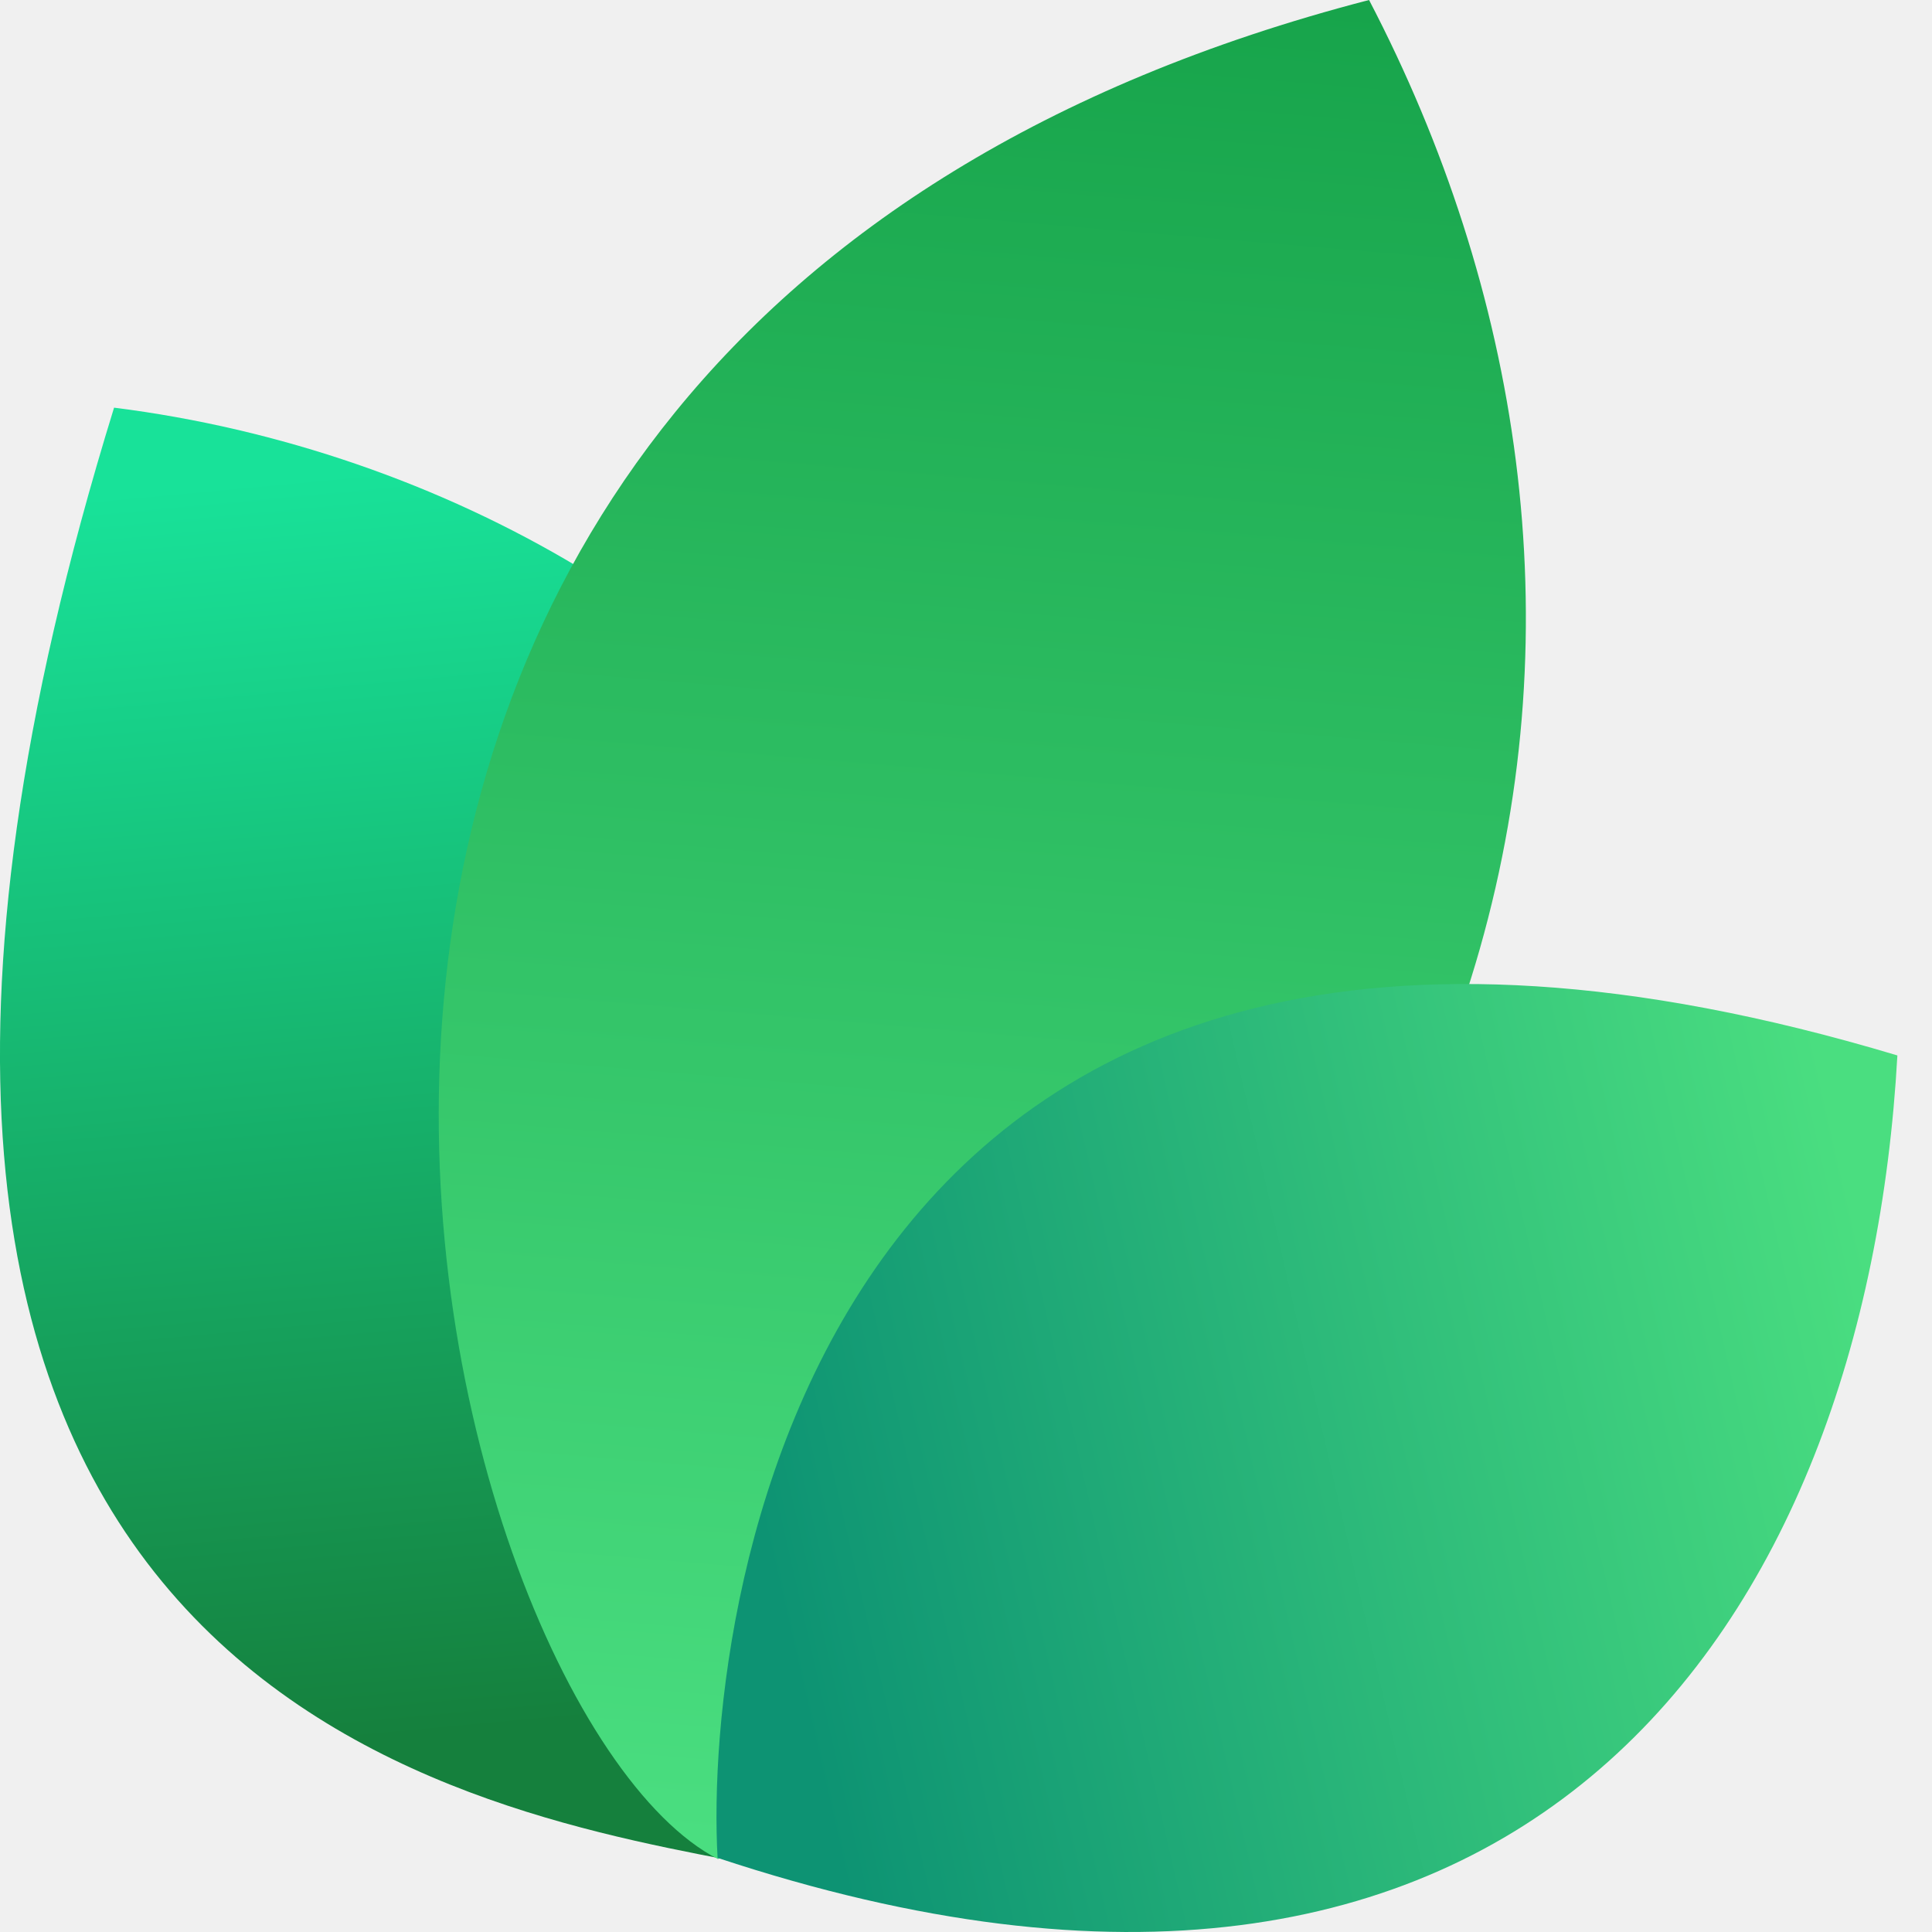
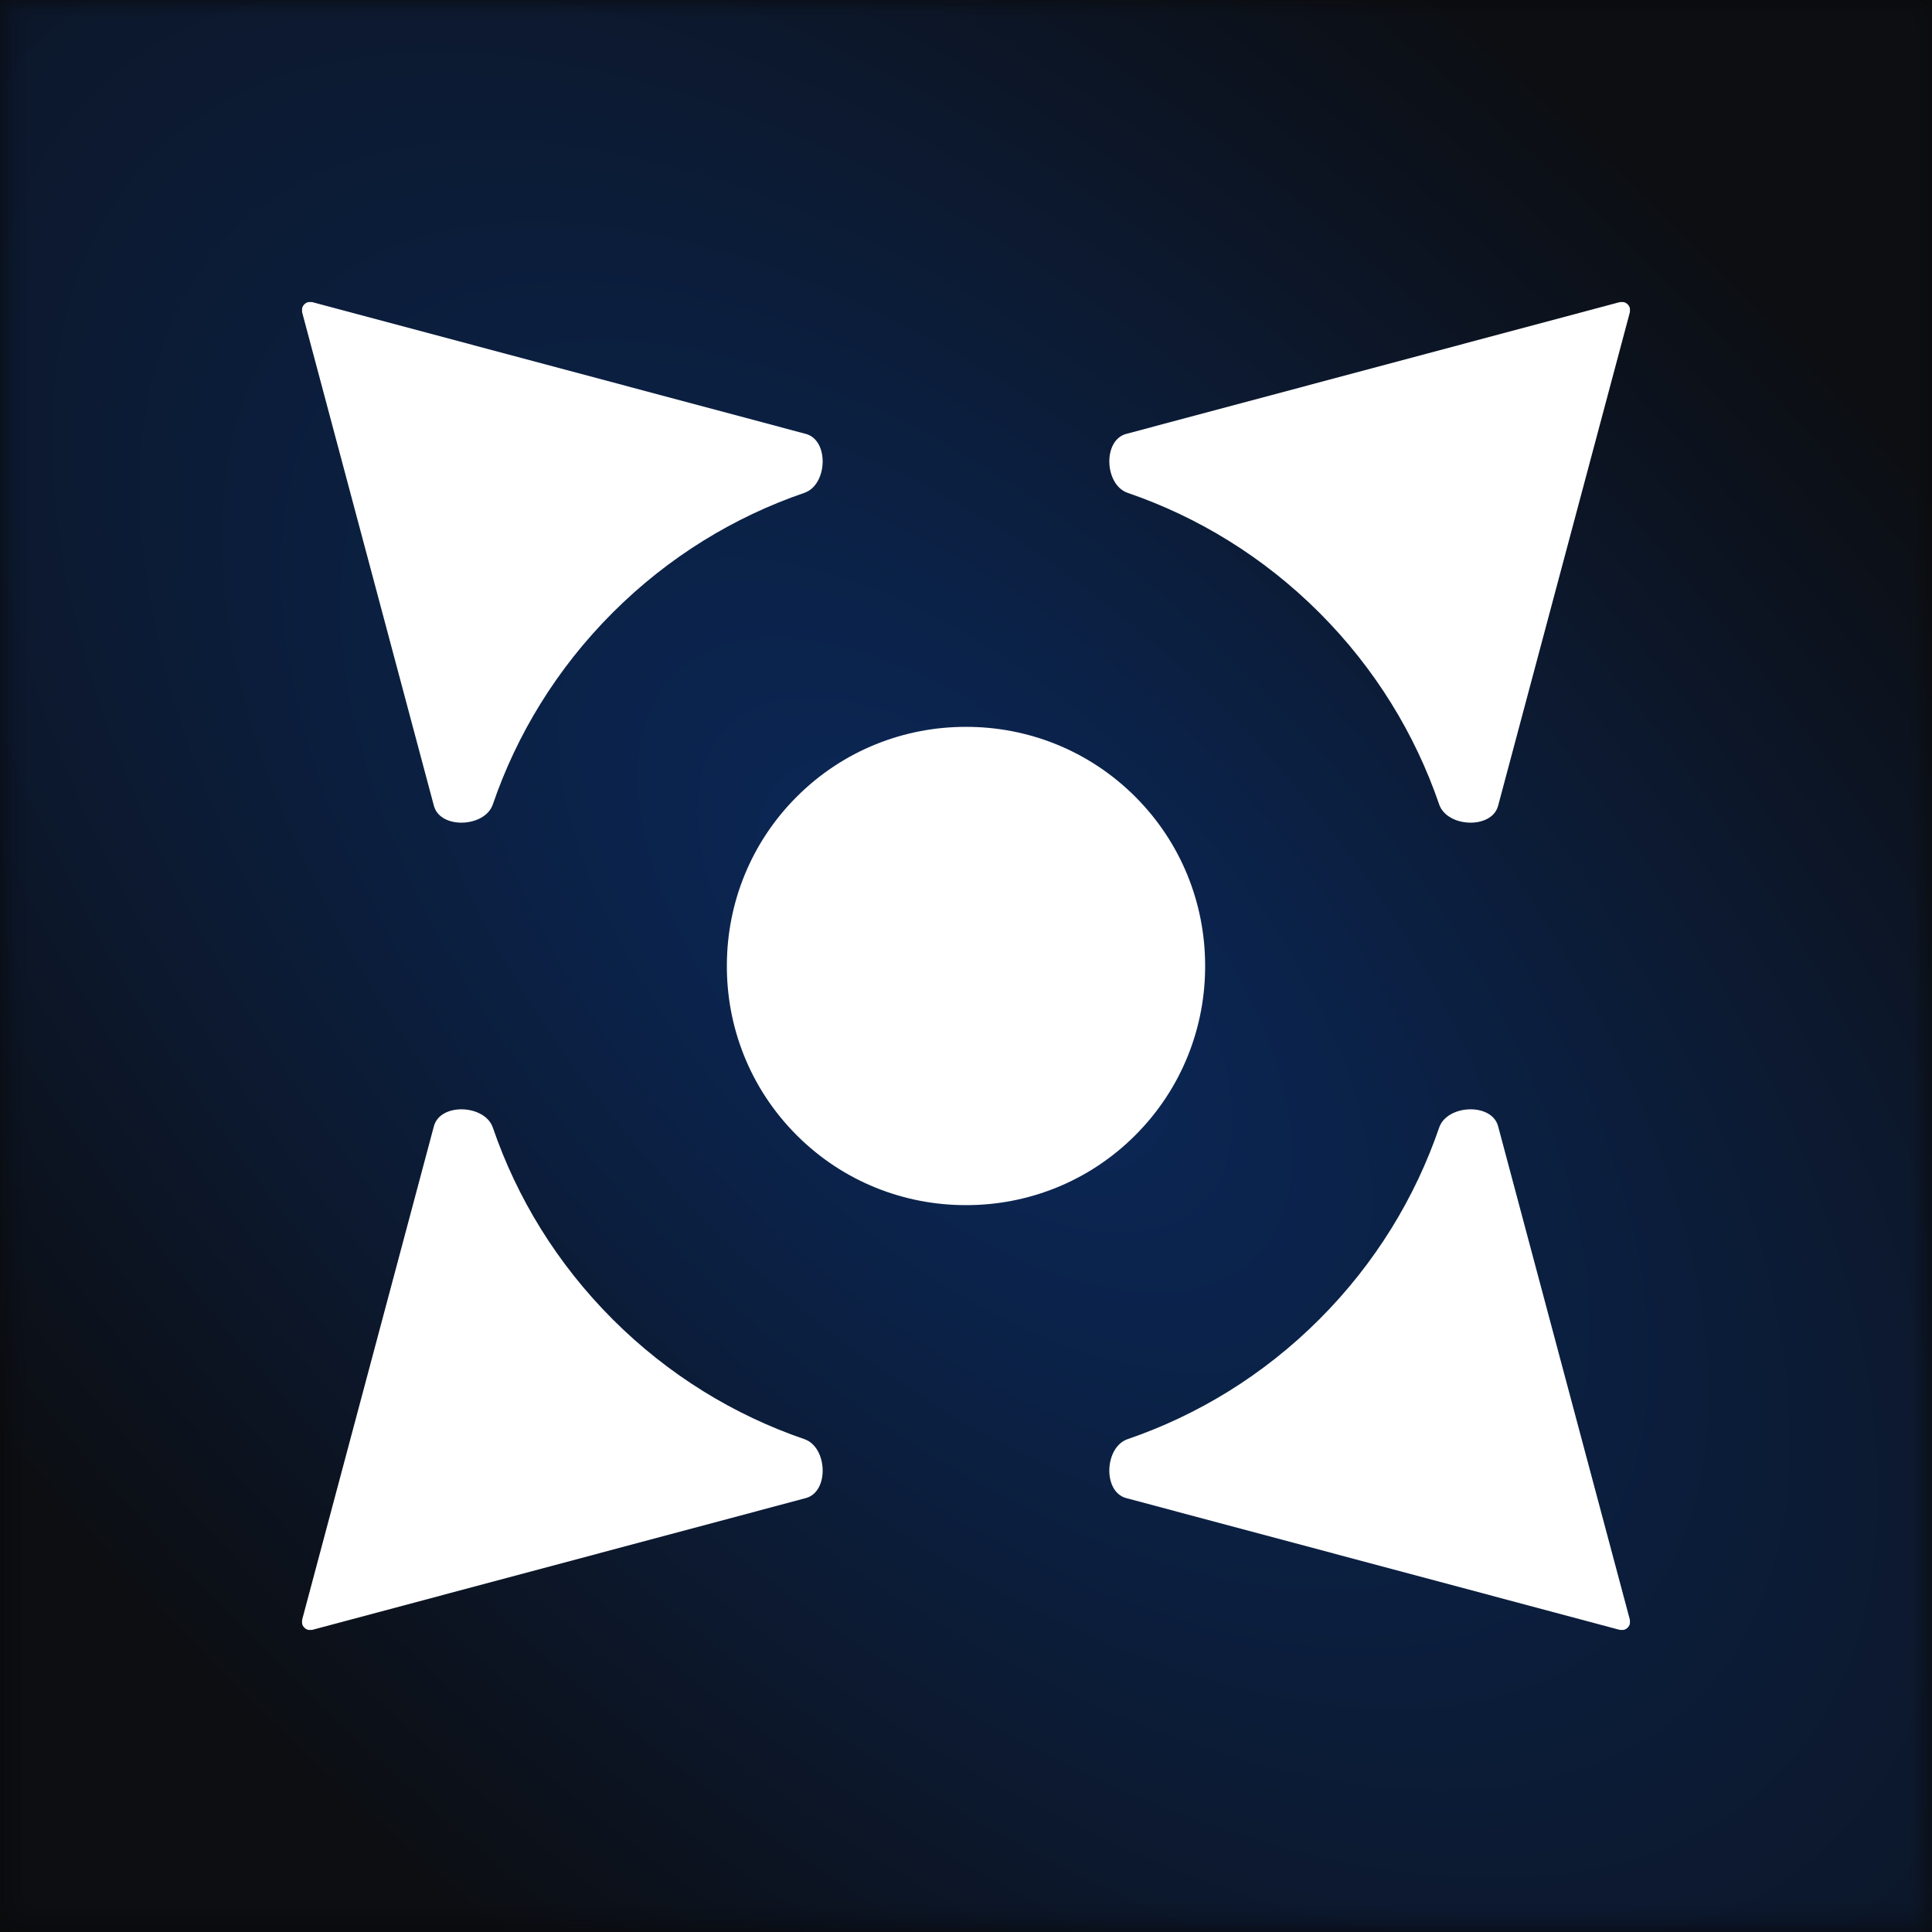
- <svg xmlns="http://www.w3.org/2000/svg" width="24" height="24" viewBox="0 0 24 24" fill="none">
-   <path d="M9.061 23.108C5.268 22.377 -3.391 20.627 1.417 5.064C9.634 6.099 16.973 14.064 9.061 23.108Z" fill="url(#paint0_linear_17557_2021)" />
-   <path d="M8.919 23.094C5.276 21.222 0.784 4.209 17.007 0C20.757 7.193 19.621 16.545 8.919 23.094Z" fill="url(#paint1_linear_17557_2021)" />
-   <path d="M8.914 23.079C8.735 19.882 10.159 9.085 23.57 13.111C23.181 20.123 18.984 26.418 8.914 23.079Z" fill="url(#paint2_linear_17557_2021)" />
+ <svg xmlns="http://www.w3.org/2000/svg" width="1024" height="1024" viewBox="0 0 1024 1024" fill="none">
+   <g filter="url(#filter0_ii_11362_2196)">
+     <rect width="1024" height="1024" fill="url(#paint0_radial_11362_2196)" />
+     <mask id="mask0_11362_2196" style="mask-type:luminance" maskUnits="userSpaceOnUse" x="160" y="160" width="704" height="704">
+       <path d="M864 160H160V864H864V160Z" fill="white" />
+     </mask>
+     <g mask="url(#mask0_11362_2196)">
+       <path fill-rule="evenodd" clip-rule="evenodd" d="M427.09 229.976C439.629 233.324 438.618 257.01 426.341 261.216C389.226 273.93 354.354 295.102 324.727 324.727C295.102 354.352 273.932 389.224 261.218 426.339C257.012 438.616 233.325 439.627 229.977 427.088L160.154 165.582C159.276 162.29 162.292 159.276 165.584 160.154L427.09 229.976ZM596.906 794.019C584.369 790.671 585.378 766.983 597.657 762.777C634.772 750.064 669.645 728.893 699.27 699.268C728.895 669.643 750.065 634.77 762.778 597.655C766.985 585.376 790.672 584.367 794.02 596.906L863.842 858.413C864.72 861.702 861.704 864.718 858.415 863.84L596.906 794.019ZM511.986 385.253C544.47 385.184 576.954 397.524 601.713 422.283C626.224 446.794 638.564 478.873 638.741 511.03C639.056 543.831 626.719 576.707 601.717 601.711C576.958 626.47 544.474 638.812 511.99 638.742C479.512 638.806 447.038 626.465 422.285 601.711C397.281 576.707 384.944 543.827 385.26 511.026C385.438 478.869 397.778 446.794 422.289 422.283C447.04 397.532 479.51 385.192 511.986 385.253ZM596.91 229.976C584.373 233.324 585.382 257.01 597.661 261.218C634.776 273.93 669.649 295.102 699.274 324.727C728.898 354.352 750.069 389.224 762.782 426.339C766.987 438.616 790.676 439.627 794.024 427.088L863.845 165.582C864.723 162.29 861.708 159.276 858.419 160.154L596.91 229.976ZM427.094 794.019C439.633 790.671 438.622 766.983 426.345 762.777C389.23 750.064 354.357 728.893 324.733 699.268C295.106 669.643 273.936 634.77 261.222 597.655C257.016 585.376 233.329 584.367 229.981 596.906L160.16 858.413C159.281 861.702 162.295 864.718 165.588 863.84L427.094 794.019Z" fill="white" />
+     </g>
+   </g>
  <defs>
-     <linearGradient id="paint0_linear_17557_2021" x1="3.776" y1="5.916" x2="5.232" y2="21.559" gradientUnits="userSpaceOnUse">
-       <stop stop-color="#18E299" />
-       <stop offset="1" stop-color="#15803D" />
-     </linearGradient>
-     <linearGradient id="paint1_linear_17557_2021" x1="12.171" y1="-0.718" x2="10.19" y2="22.983" gradientUnits="userSpaceOnUse">
-       <stop stop-color="#16A34A" />
-       <stop offset="1" stop-color="#4ADE80" />
-     </linearGradient>
-     <linearGradient id="paint2_linear_17557_2021" x1="23.133" y1="15.353" x2="9.338" y2="18.52" gradientUnits="userSpaceOnUse">
-       <stop stop-color="#4ADE80" />
-       <stop offset="1" stop-color="#0D9373" />
-     </linearGradient>
+     <filter id="filter0_ii_11362_2196" x="-5.422" y="-6.777" width="1034.84" height="1032.13" filterUnits="userSpaceOnUse" color-interpolation-filters="sRGB">
+       <feFlood flood-opacity="0" result="BackgroundImageFix" />
+       <feBlend mode="normal" in="SourceGraphic" in2="BackgroundImageFix" result="shape" />
+       <feColorMatrix in="SourceAlpha" type="matrix" values="0 0 0 0 0 0 0 0 0 0 0 0 0 0 0 0 0 0 127 0" result="hardAlpha" />
+       <feOffset dx="-5.422" dy="1.355" />
+       <feGaussianBlur stdDeviation="3.389" />
+       <feComposite in2="hardAlpha" operator="arithmetic" k2="-1" k3="1" />
+       <feColorMatrix type="matrix" values="0 0 0 0 0.059 0 0 0 0 0.059 0 0 0 0 0.059 0 0 0 0.47 0" />
+       <feBlend mode="normal" in2="shape" result="effect1_innerShadow_11362_2196" />
+       <feColorMatrix in="SourceAlpha" type="matrix" values="0 0 0 0 0 0 0 0 0 0 0 0 0 0 0 0 0 0 127 0" result="hardAlpha" />
+       <feOffset dx="5.422" dy="-6.777" />
+       <feGaussianBlur stdDeviation="6.099" />
+       <feComposite in2="hardAlpha" operator="arithmetic" k2="-1" k3="1" />
+       <feColorMatrix type="matrix" values="0 0 0 0 0 0 0 0 0 0 0 0 0 0 0 0 0 0 0.25 0" />
+       <feBlend mode="normal" in2="effect1_innerShadow_11362_2196" result="effect2_innerShadow_11362_2196" />
+     </filter>
+     <radialGradient id="paint0_radial_11362_2196" cx="0" cy="0" r="1" gradientTransform="matrix(-463.084 462.695 -892.414 -916.278 511.467 511.568)" gradientUnits="userSpaceOnUse">
+       <stop stop-color="#0B295B" />
+       <stop offset="0.845" stop-color="#0C0E12" />
+     </radialGradient>
  </defs>
</svg>
